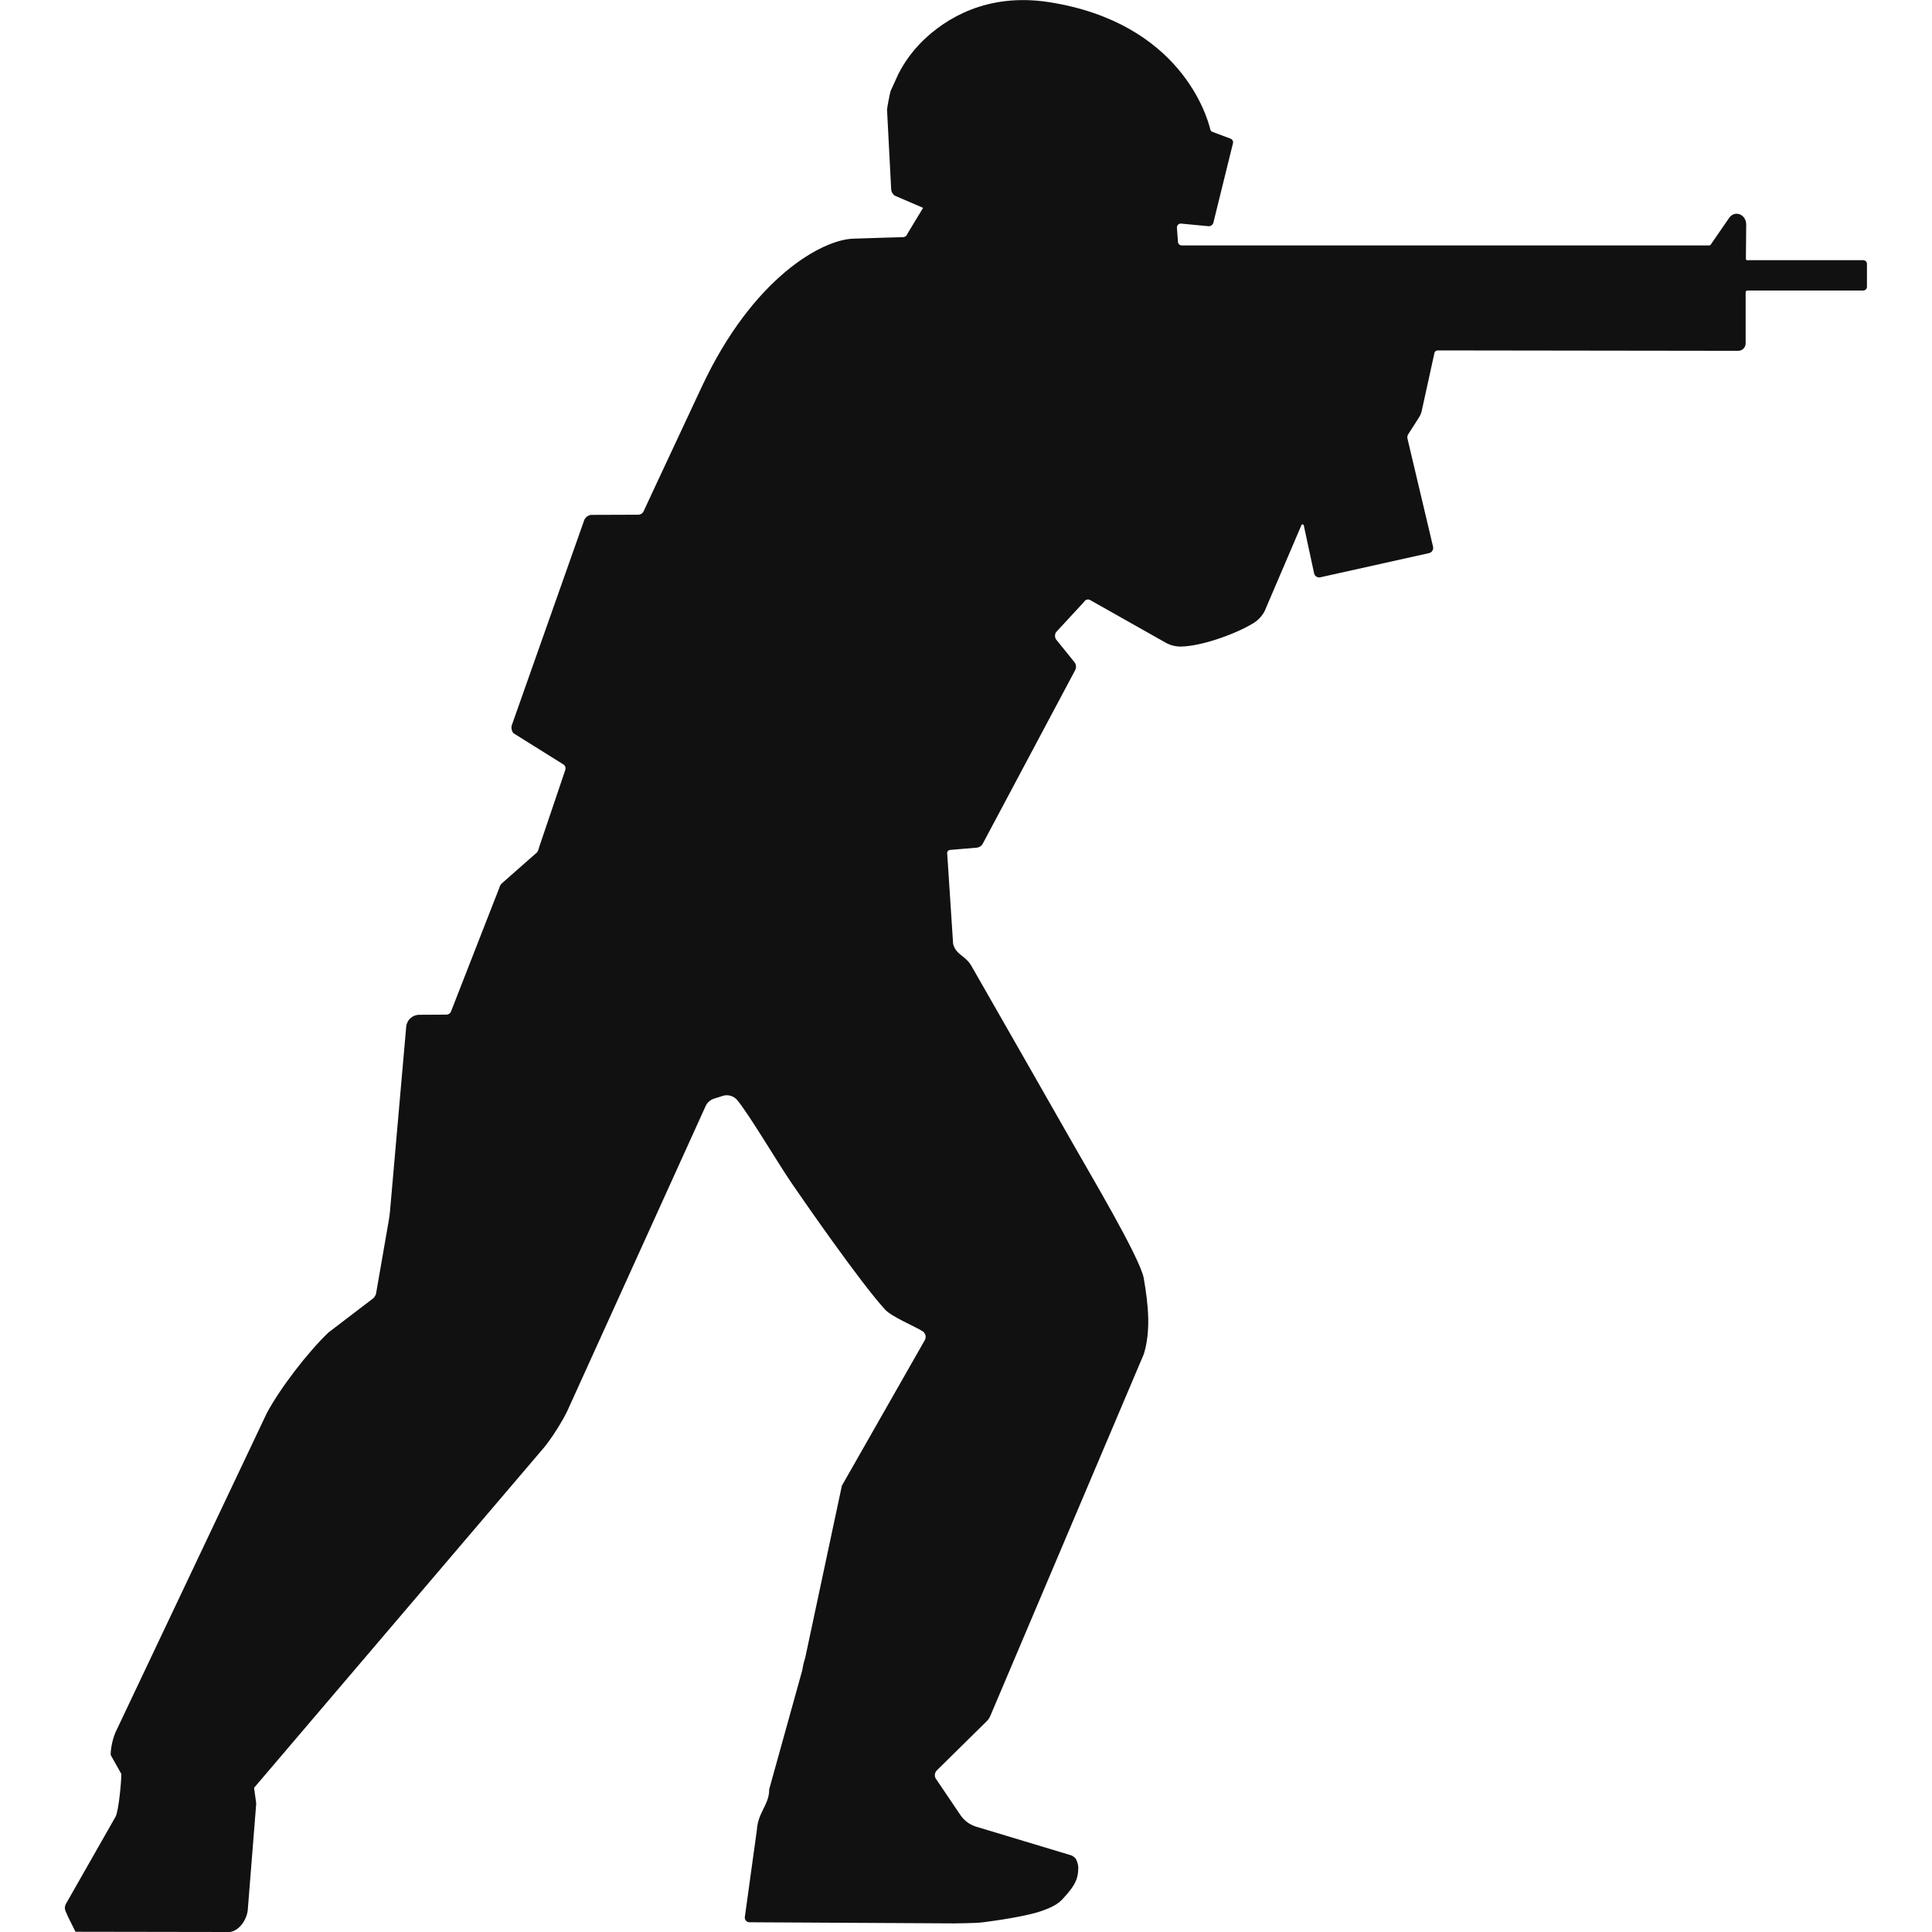
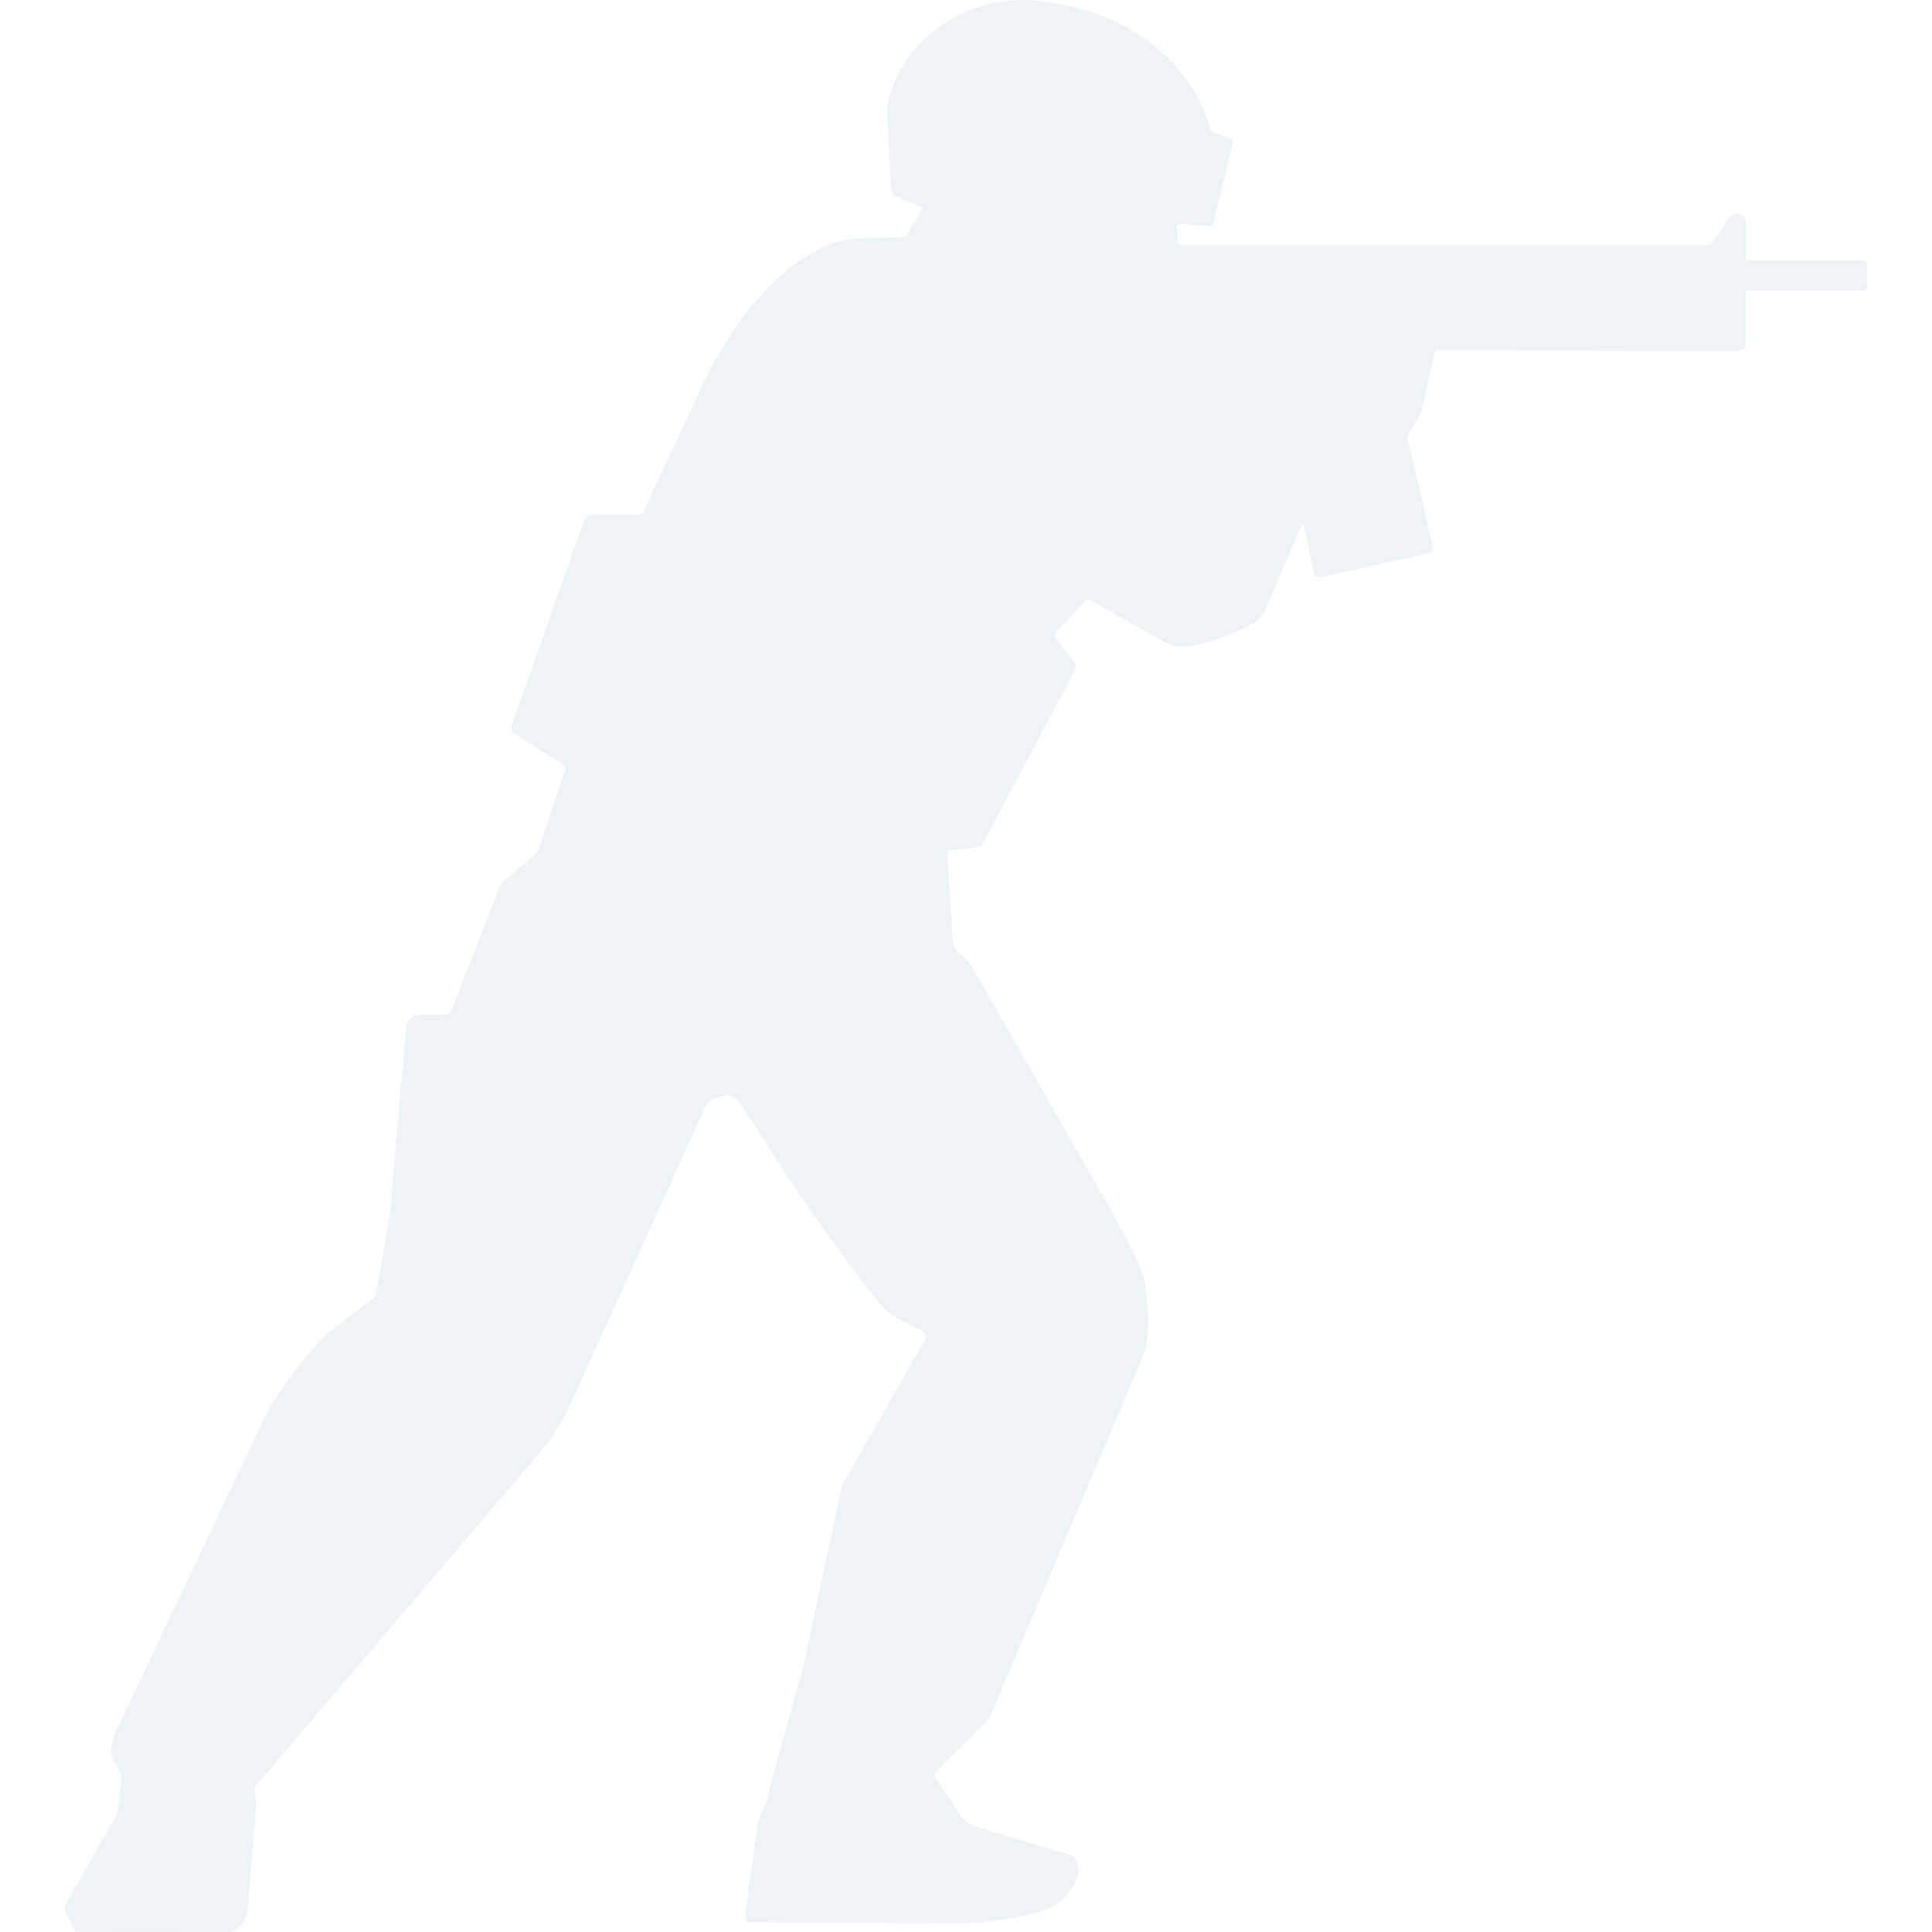
- <svg xmlns="http://www.w3.org/2000/svg" fill="#111111" role="img" viewBox="0 0 24 24">
+ <svg xmlns="http://www.w3.org/2000/svg" fill="#eef3f6" role="img" viewBox="0 0 24 24">
  <path d="M21.71 3.235a.022.022 0 0 1-.022-.021c.001-.082.003-.37.004-.424 0-.129-.143-.183-.212-.083-.011.016-.146.212-.229.332a.024.024 0 0 1-.02.01h-6.551a.047.047 0 0 1-.047-.046l-.013-.177a.048.048 0 0 1 .056-.048l.335.032a.059.059 0 0 0 .062-.044l.244-.989a.048.048 0 0 0-.029-.054l-.227-.085a.043.043 0 0 1-.026-.029c-.041-.172-.377-1.323-1.994-1.581-.787-.125-1.302.211-1.577.478a1.594 1.594 0 0 0-.302.409l-.097.212c-.008.016-.046.216-.046.234l.051.982a.109.109 0 0 0 .042.086l.355.153-.196.324a.055.055 0 0 1-.053.04s-.417.011-.623.019c-.386.015-1.244.486-1.877 1.839-.622 1.328-.724 1.55-.724 1.55a.074.074 0 0 1-.068.04l-.578.002c-.036 0-.074.029-.089.061l-.898 2.543c-.015.032-.006.081.017.108l.627.392a.059.059 0 0 1 .019.059l-.327.966a.192.192 0 0 1-.024.062l-.434.382a.106.106 0 0 0-.036.059l-.598 1.531a.063.063 0 0 1-.061.045l-.336.002a.163.163 0 0 0-.162.149l-.201 2.288a1.719 1.719 0 0 1-.016.121l-.158.908a.128.128 0 0 1-.033.055l-.558.426c-.256.244-.599.69-.766 1.002l-1.86 3.924c-.045.083-.081.227-.079.322l.132.235c.002.084-.032.456-.071.531L.817 23.654a.099.099 0 0 0-.003.086l.031.071.093.186 1.891.003c.117.011.247-.14.251-.3l.103-1.296-.027-.195 3.606-4.232c.094-.115.222-.317.286-.451l1.719-3.789a.171.171 0 0 1 .1-.088l.109-.035a.169.169 0 0 1 .183.053c.15.181.504.781.676 1.032.142.208.85 1.23 1.158 1.567.085.093.348.198.466.27a.083.083 0 0 1 .029.112l-1.03 1.808-.455 2.136a.954.954 0 0 0-.036.153l-.412 1.483c.003.187-.141.286-.153.506l-.15 1.084a.058.058 0 0 0 .058.061l2.545.014c.095-0.0.19-.004.285-.007a1.105 1.105 0 0 0 .075-.007c.124-.016.563-.075.75-.15.11-.039.181-.082.227-.13.185-.194.2-.278.203-.398.001-.021-.011-.073-.028-.105-.005-.012-.032-.038-.059-.048l-1.181-.356a.369.369 0 0 1-.189-.134l-.317-.469a.086.086 0 0 1 .017-.097l.618-.609a.202.202 0 0 0 .048-.072l1.904-4.488c.089-.285.059-.606 0-.945-.044-.25-.685-1.326-.853-1.624-.148-.262-1.068-1.871-1.286-2.252-.079-.138-.189-.133-.229-.276l-.073-1.117a.04.04 0 0 1 .036-.051l.331-.028a.093.093 0 0 0 .074-.049l1.147-2.154a.096.096 0 0 0-.002-.094l-.235-.291a.087.087 0 0 1-.001-.087l.351-.38a.054.054 0 0 1 .074-.021l.934.527a.382.382 0 0 0 .186.051c.259-.002.686-.155.908-.291a.383.383 0 0 0 .139-.148l.458-1.07c.006-.014.026-.012.029.003l.128.595a.064.064 0 0 0 .079.05l1.349-.3a.066.066 0 0 0 .05-.079l-.318-1.344a.072.072 0 0 1 .009-.053l.131-.204a.281.281 0 0 0 .036-.081l.159-.725a.041.041 0 0 1 .04-.032l3.733.005a.092.092 0 0 0 .093-.093v-.634a.022.022 0 0 1 .022-.022h1.439a.046.046 0 0 0 .046-.046v-.285a.046.046 0 0 0-.046-.046h-1.44z" />
</svg>
